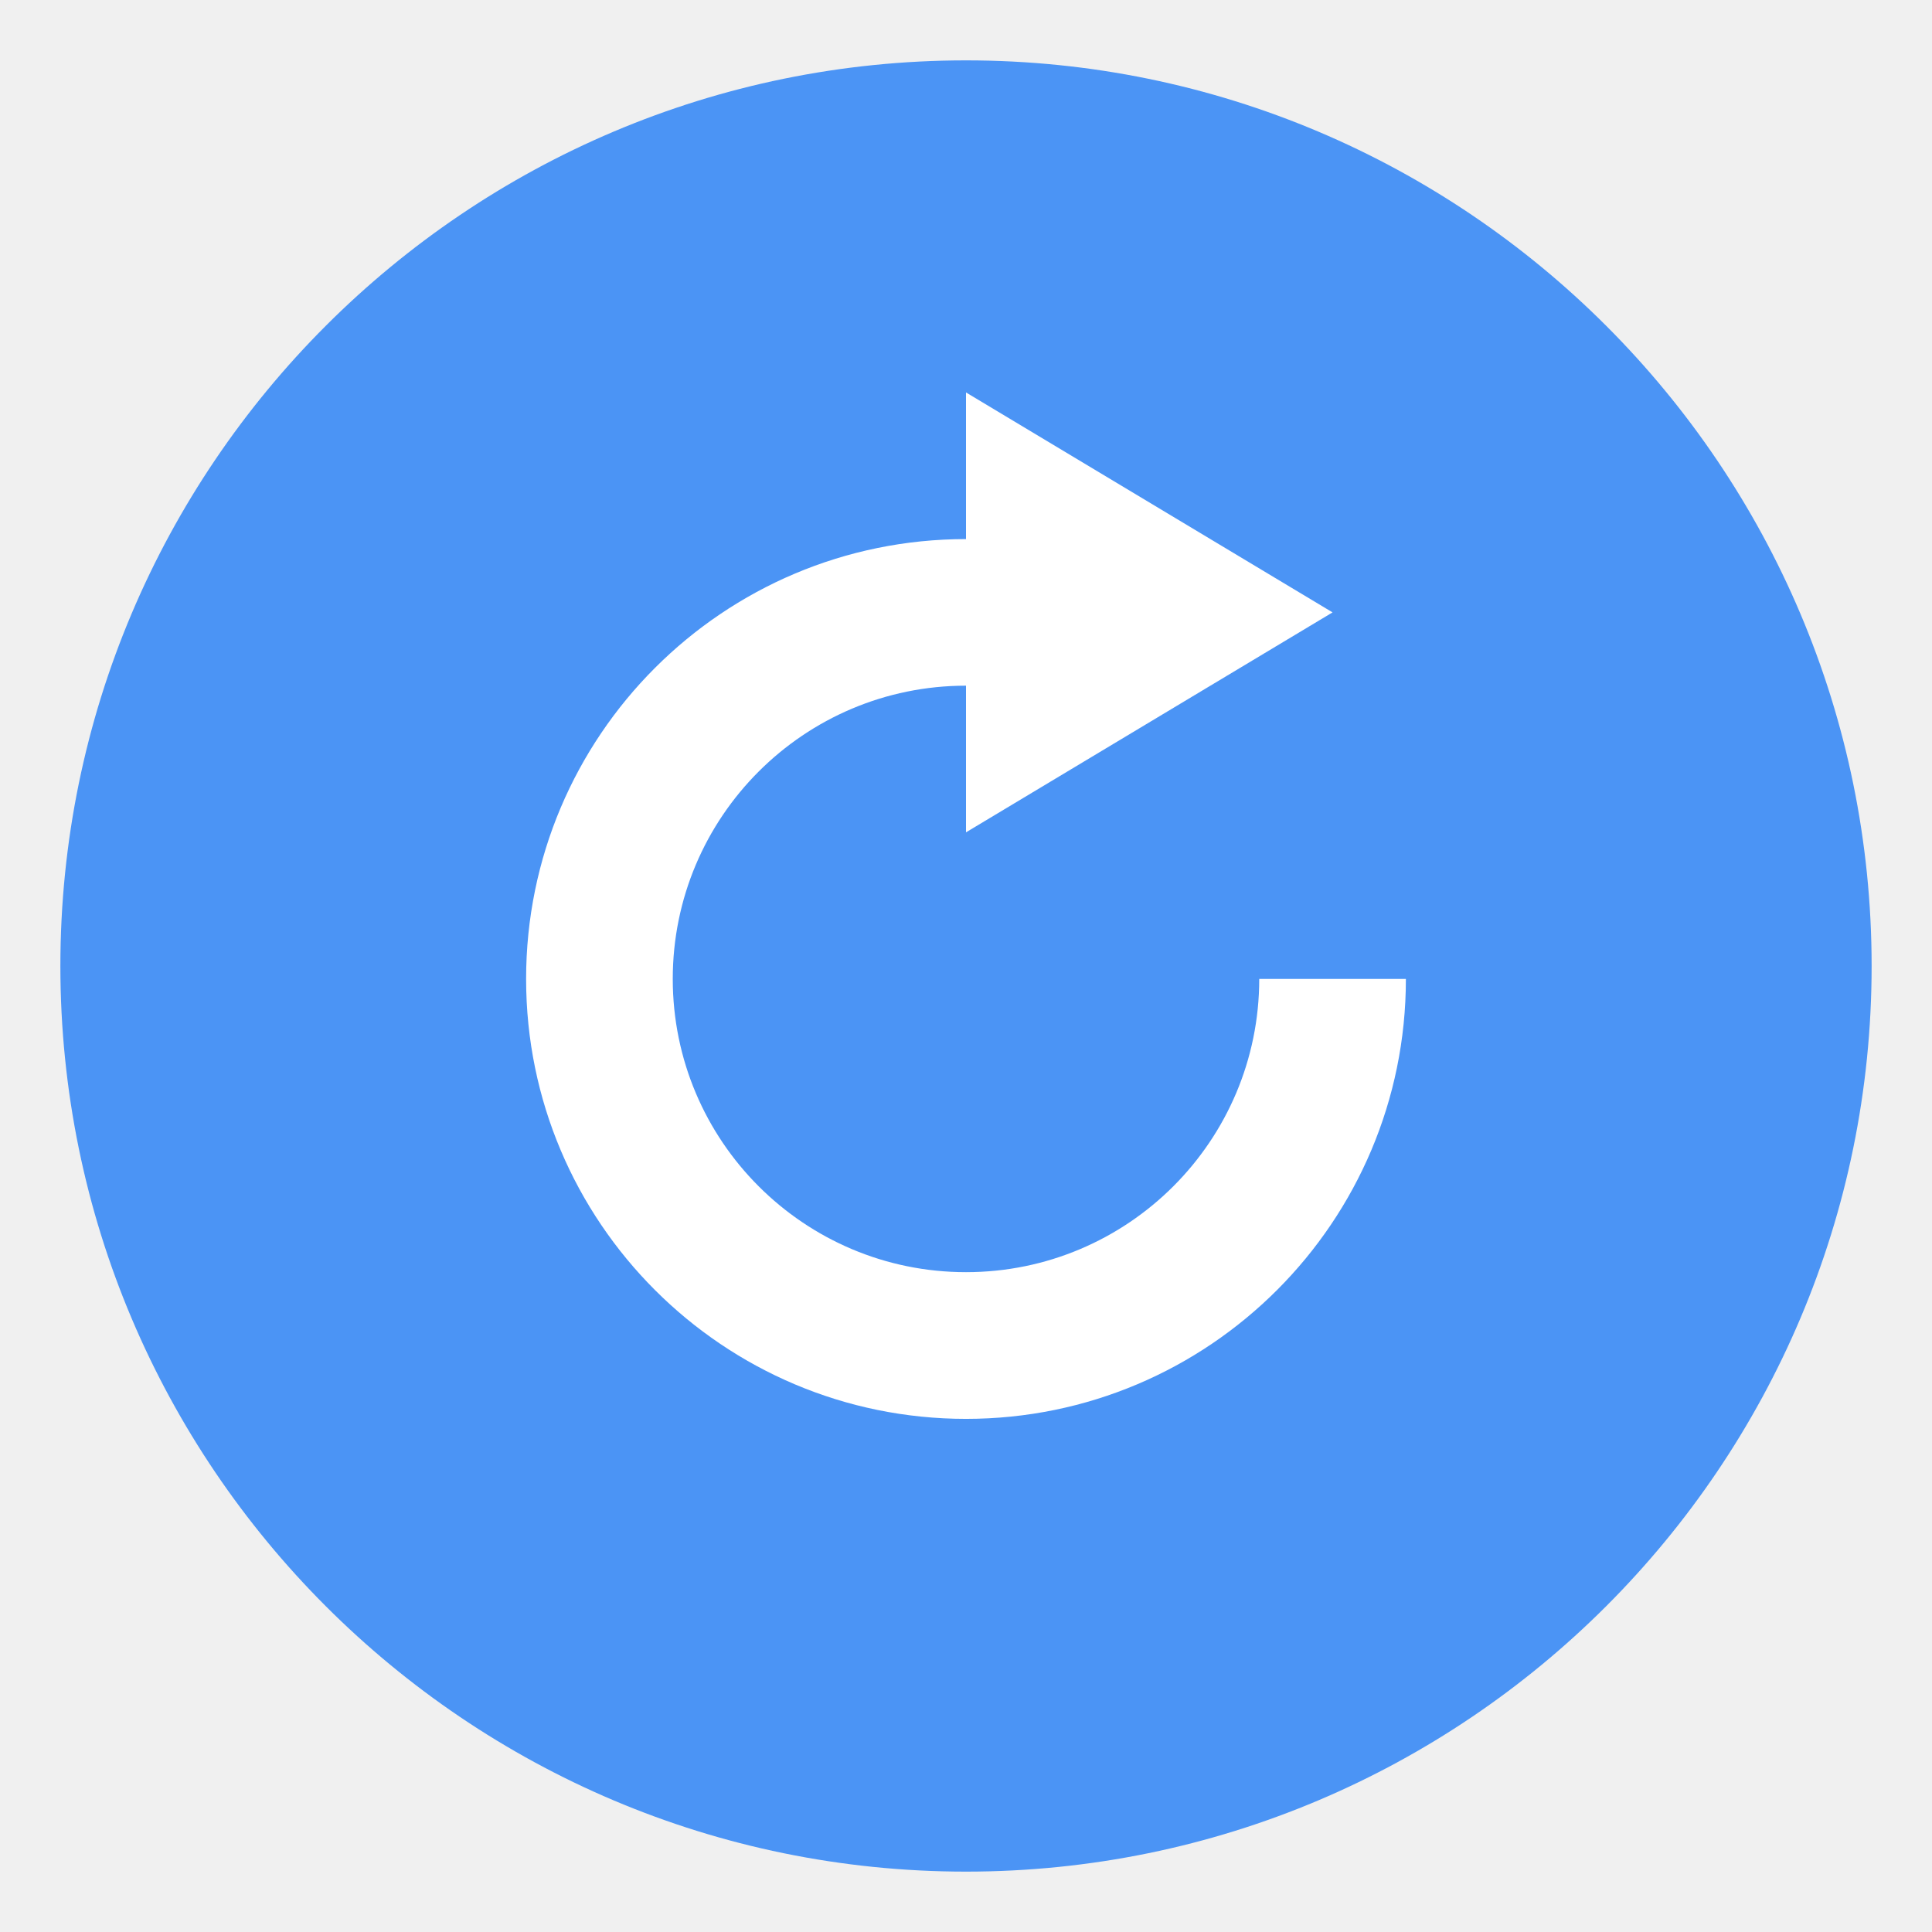
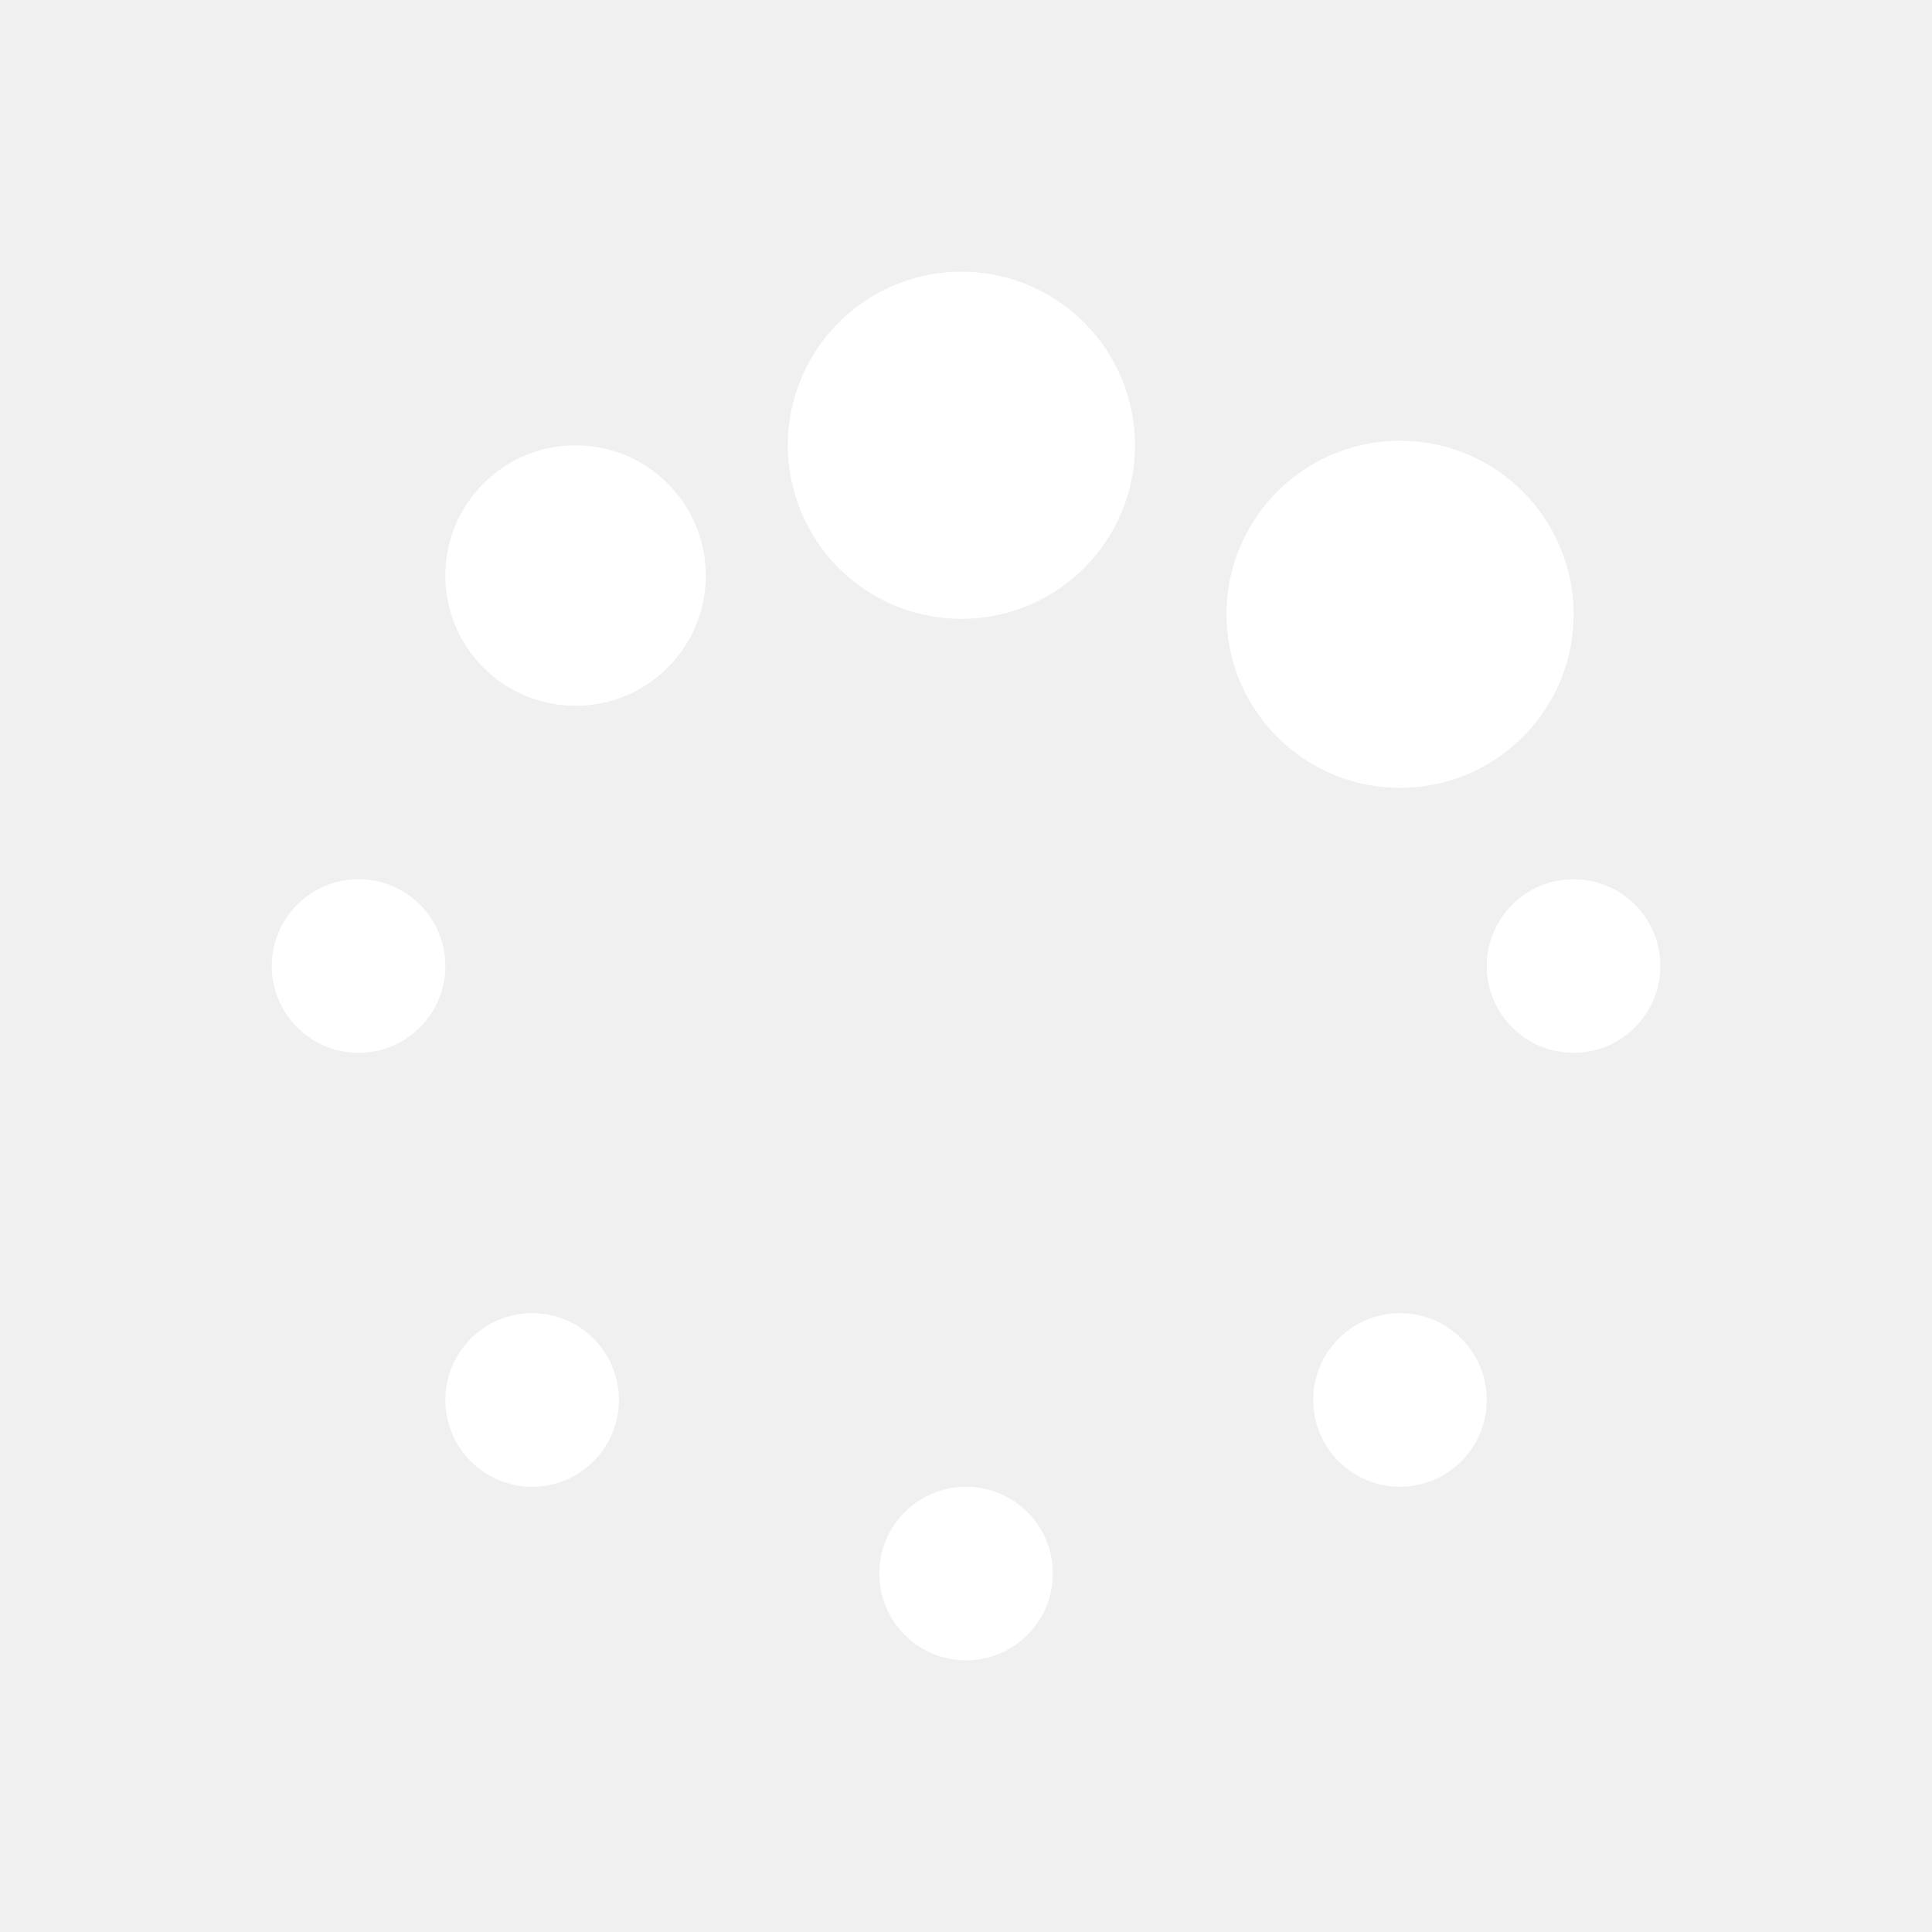
- <svg xmlns="http://www.w3.org/2000/svg" width="32" height="32" version="1.1">
-   <path d="m16 1c-8.277 0-15 6.723-15 15s6.723 15 15 15c8.276 0 15-6.723 15-15 0-8.276-6.723-15-15-15z" color="#000000" fill="#4b94f5" overflow="visible" />
-   <path d="M16 6.5v2.429a7.286 7.286 0 1 0 7.286 7.285h-2.429A4.857 4.857 0 1 1 16 11.357v2.429l6.071-3.643L16 6.5z" color="#bebebe" fill="#fff" overflow="visible" />
+ <svg xmlns="http://www.w3.org/2000/svg" width="32" height="32" version="1.1" id="svg6">
+   <defs id="defs10" />
+   <g transform="translate(-0.5,81.99999)" id="system-reboot">
+     <rect style="opacity:0;fill:#000000;fill-opacity:1;fill-rule:evenodd;stroke:none;stroke-width:2;stroke-linecap:round;stroke-linejoin:round;stroke-miterlimit:4;stroke-dasharray:none;stroke-opacity:1;paint-order:fill markers stroke" id="rect1129" width="32" height="32" x="0.5" y="-82" rx="0" ry="0" />
+     <path style="fill:#ffffff;fill-opacity:1;stroke-width:0.026" d="m 16.501,-77.499 a 2.875,2.875 0 1 0 -0.002,5.748 2.875,2.875 0 0 0 0.002,-5.748 z m -6.468,2.875 a 2.157,2.157 0 1 0 0,4.314 2.157,2.157 0 0 0 0,-4.314 z m -3.594,7.187 a 1.437,1.437 0 1 0 0,2.875 1.437,1.437 0 0 0 0,-2.875 z m 2.875,7.187 a 1.437,1.437 0 1 0 0,2.875 1.437,1.437 0 0 0 0,-2.875 z m 7.187,2.875 a 1.437,1.437 0 1 0 0,2.875 1.437,1.437 0 0 0 0,-2.875 z m 7.187,-2.875 a 1.437,1.437 0 1 0 0,2.875 1.437,1.437 0 0 0 0,-2.875 z m 2.875,-7.187 a 1.437,1.437 0 1 0 0,2.875 1.437,1.437 0 0 0 0,-2.875 z m 0,-4.312 a 2.875,2.875 0 1 0 -5.748,-0.001 2.875,2.875 0 0 0 5.748,0.001 z" p-id="24676" id="path1038" />
+   </g>
</svg>
